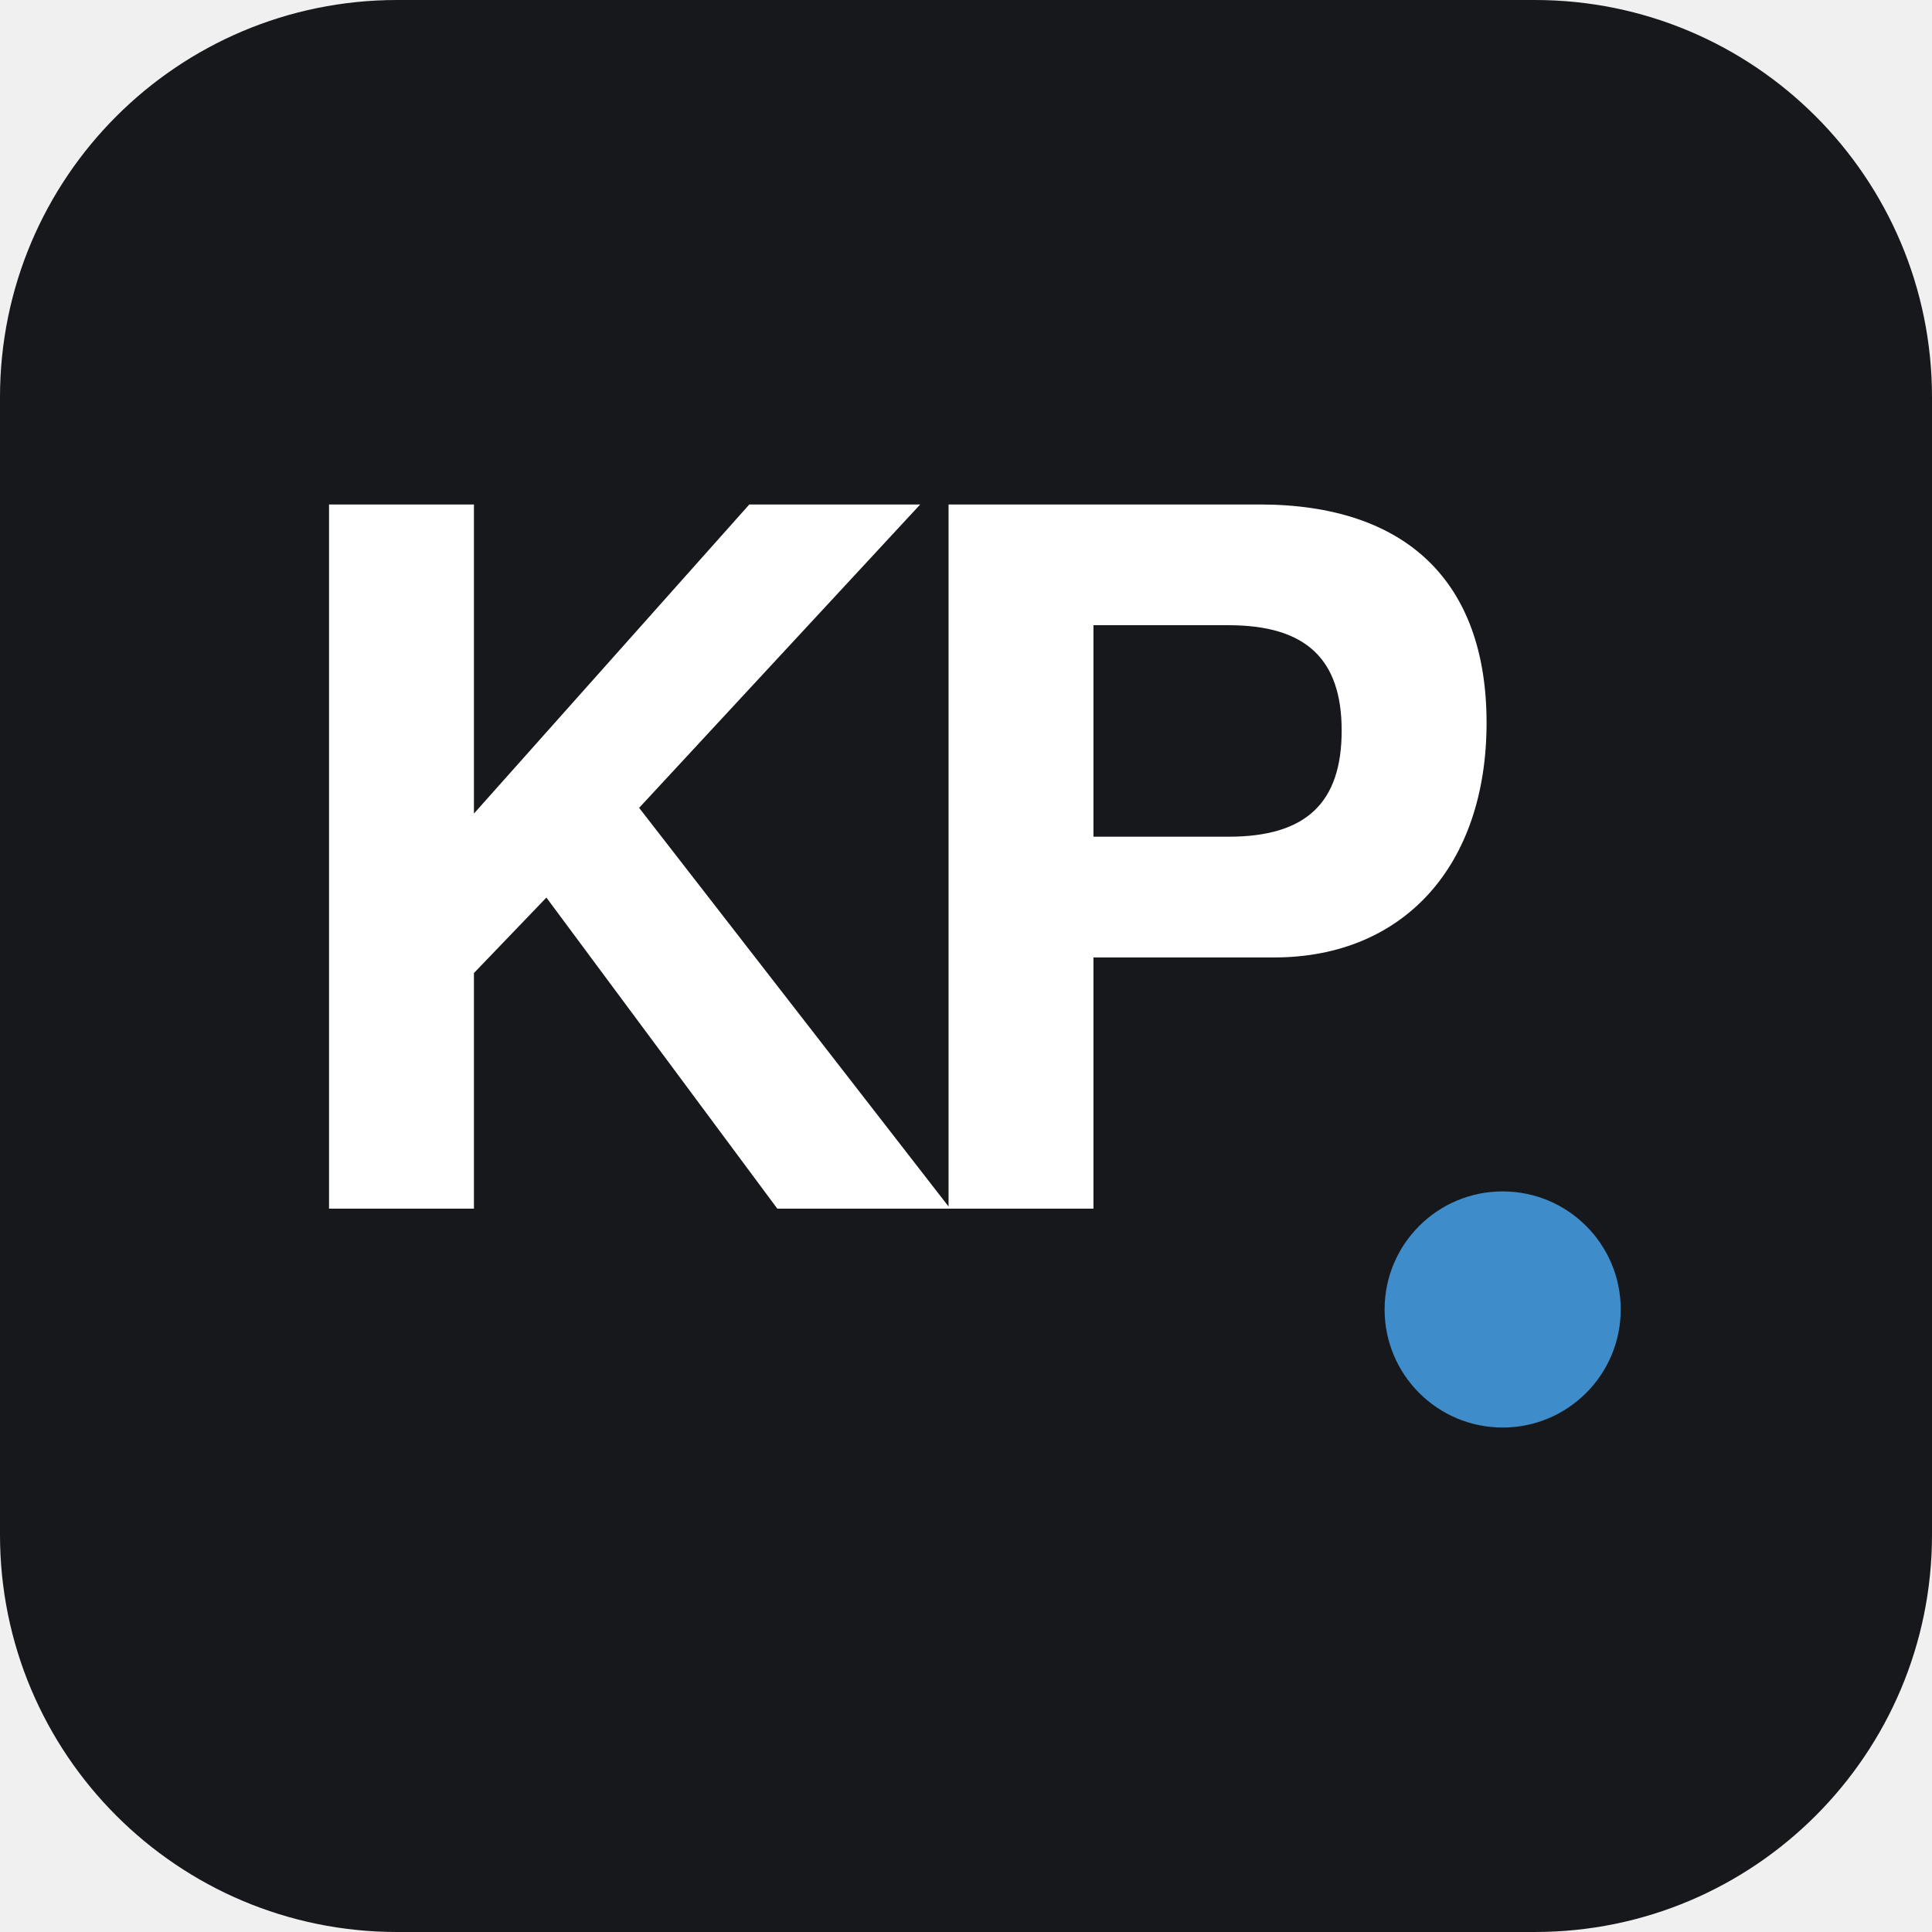
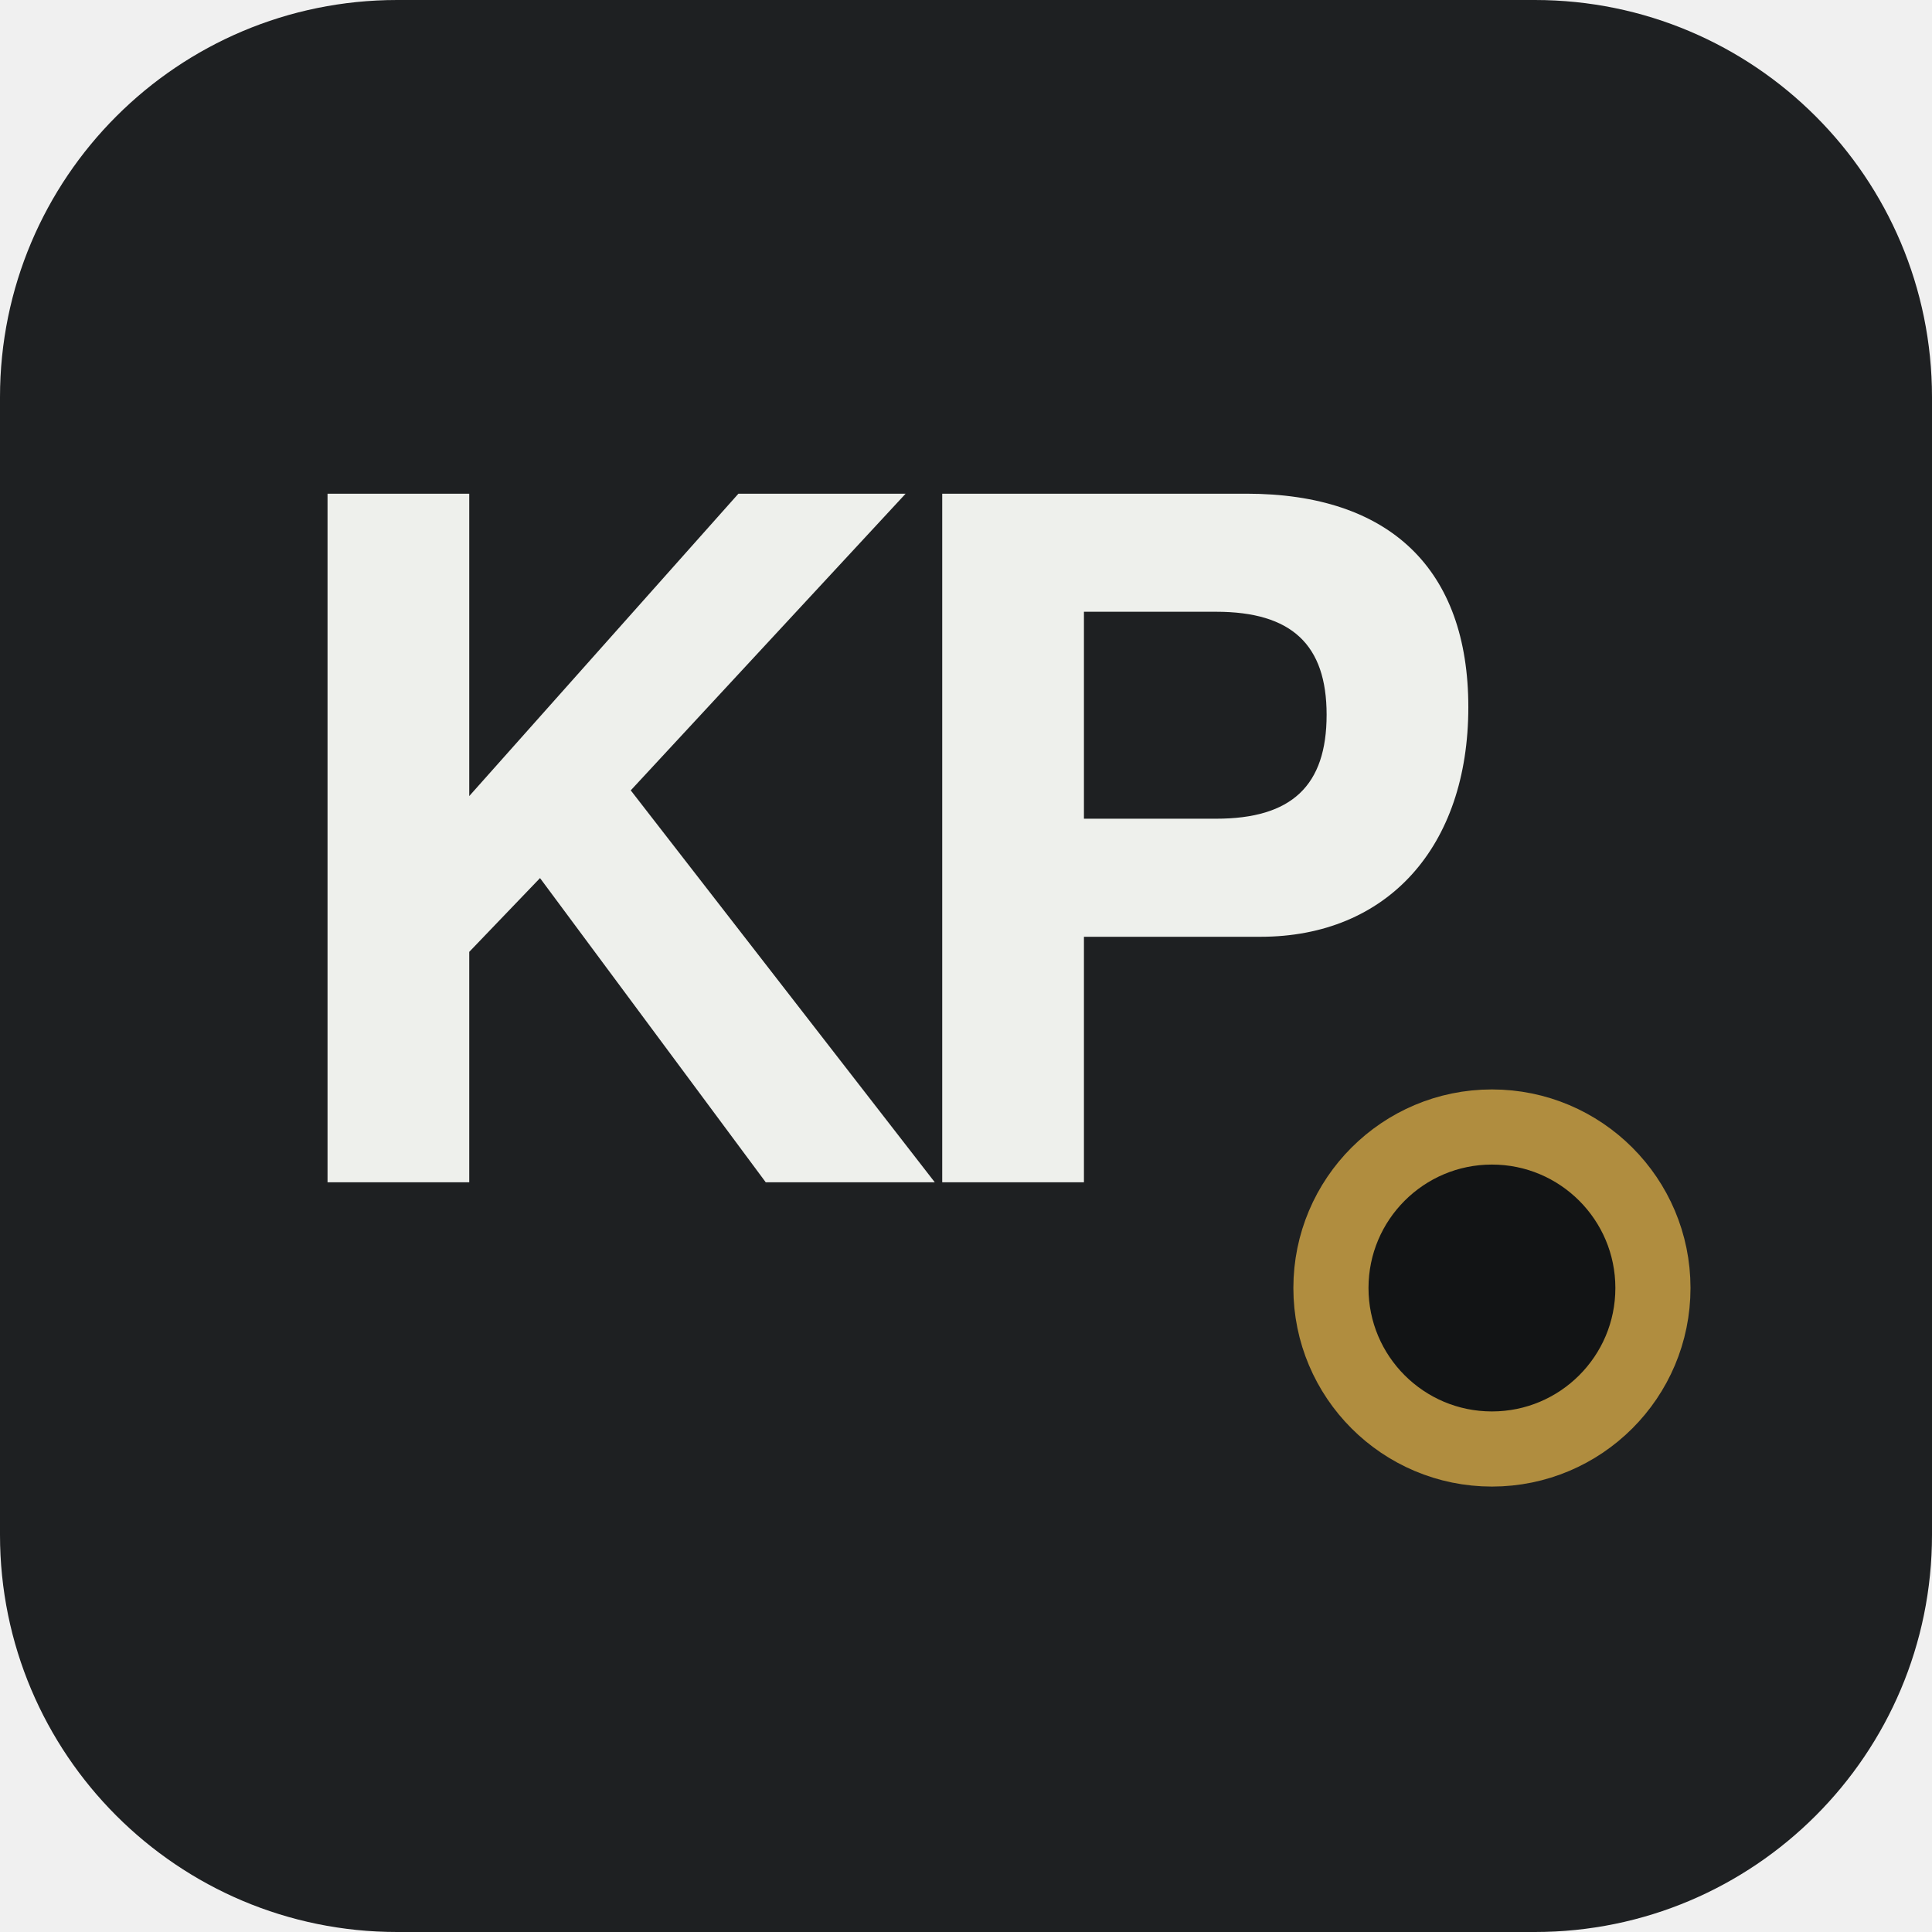
<svg xmlns="http://www.w3.org/2000/svg" width="180" height="180" viewBox="0 0 180 180">
  <style>
-     .plate { fill: #17181c; }
-     .mark { fill: #ffffff; }
-     .dot { fill: #3e8cc9; }
+     .plate { fill: #1e2022; }
+     .mark { fill: #eef0ec; }
+     .ring { fill: #121415; stroke: #b08d3f; stroke-width: 7; }
    @media (prefers-color-scheme: dark) {
-       .plate { fill: #ffffff; }
-       .mark { fill: #17181c; }
+       .plate { fill: #dde0da; }
+       .mark { fill: #16181a; }
    }
  </style>
  <rect class="plate" width="180" height="180" rx="37" />
-   <text class="mark" x="24" y="92" dominant-baseline="central" font-family="Geist, 'Helvetica Neue', Helvetica, Arial, sans-serif" font-size="90" font-weight="600" letter-spacing="-7">KP</text>
-   <circle class="dot" cx="140" cy="122" r="11" />
+   <text class="mark" x="24" y="90" dominant-baseline="central" font-family="Archivo, 'Helvetica Neue', Helvetica, Arial, sans-serif" font-size="88" font-weight="700" letter-spacing="-6">KP</text>
+   <circle class="ring" cx="139" cy="120" r="15" />
</svg>
